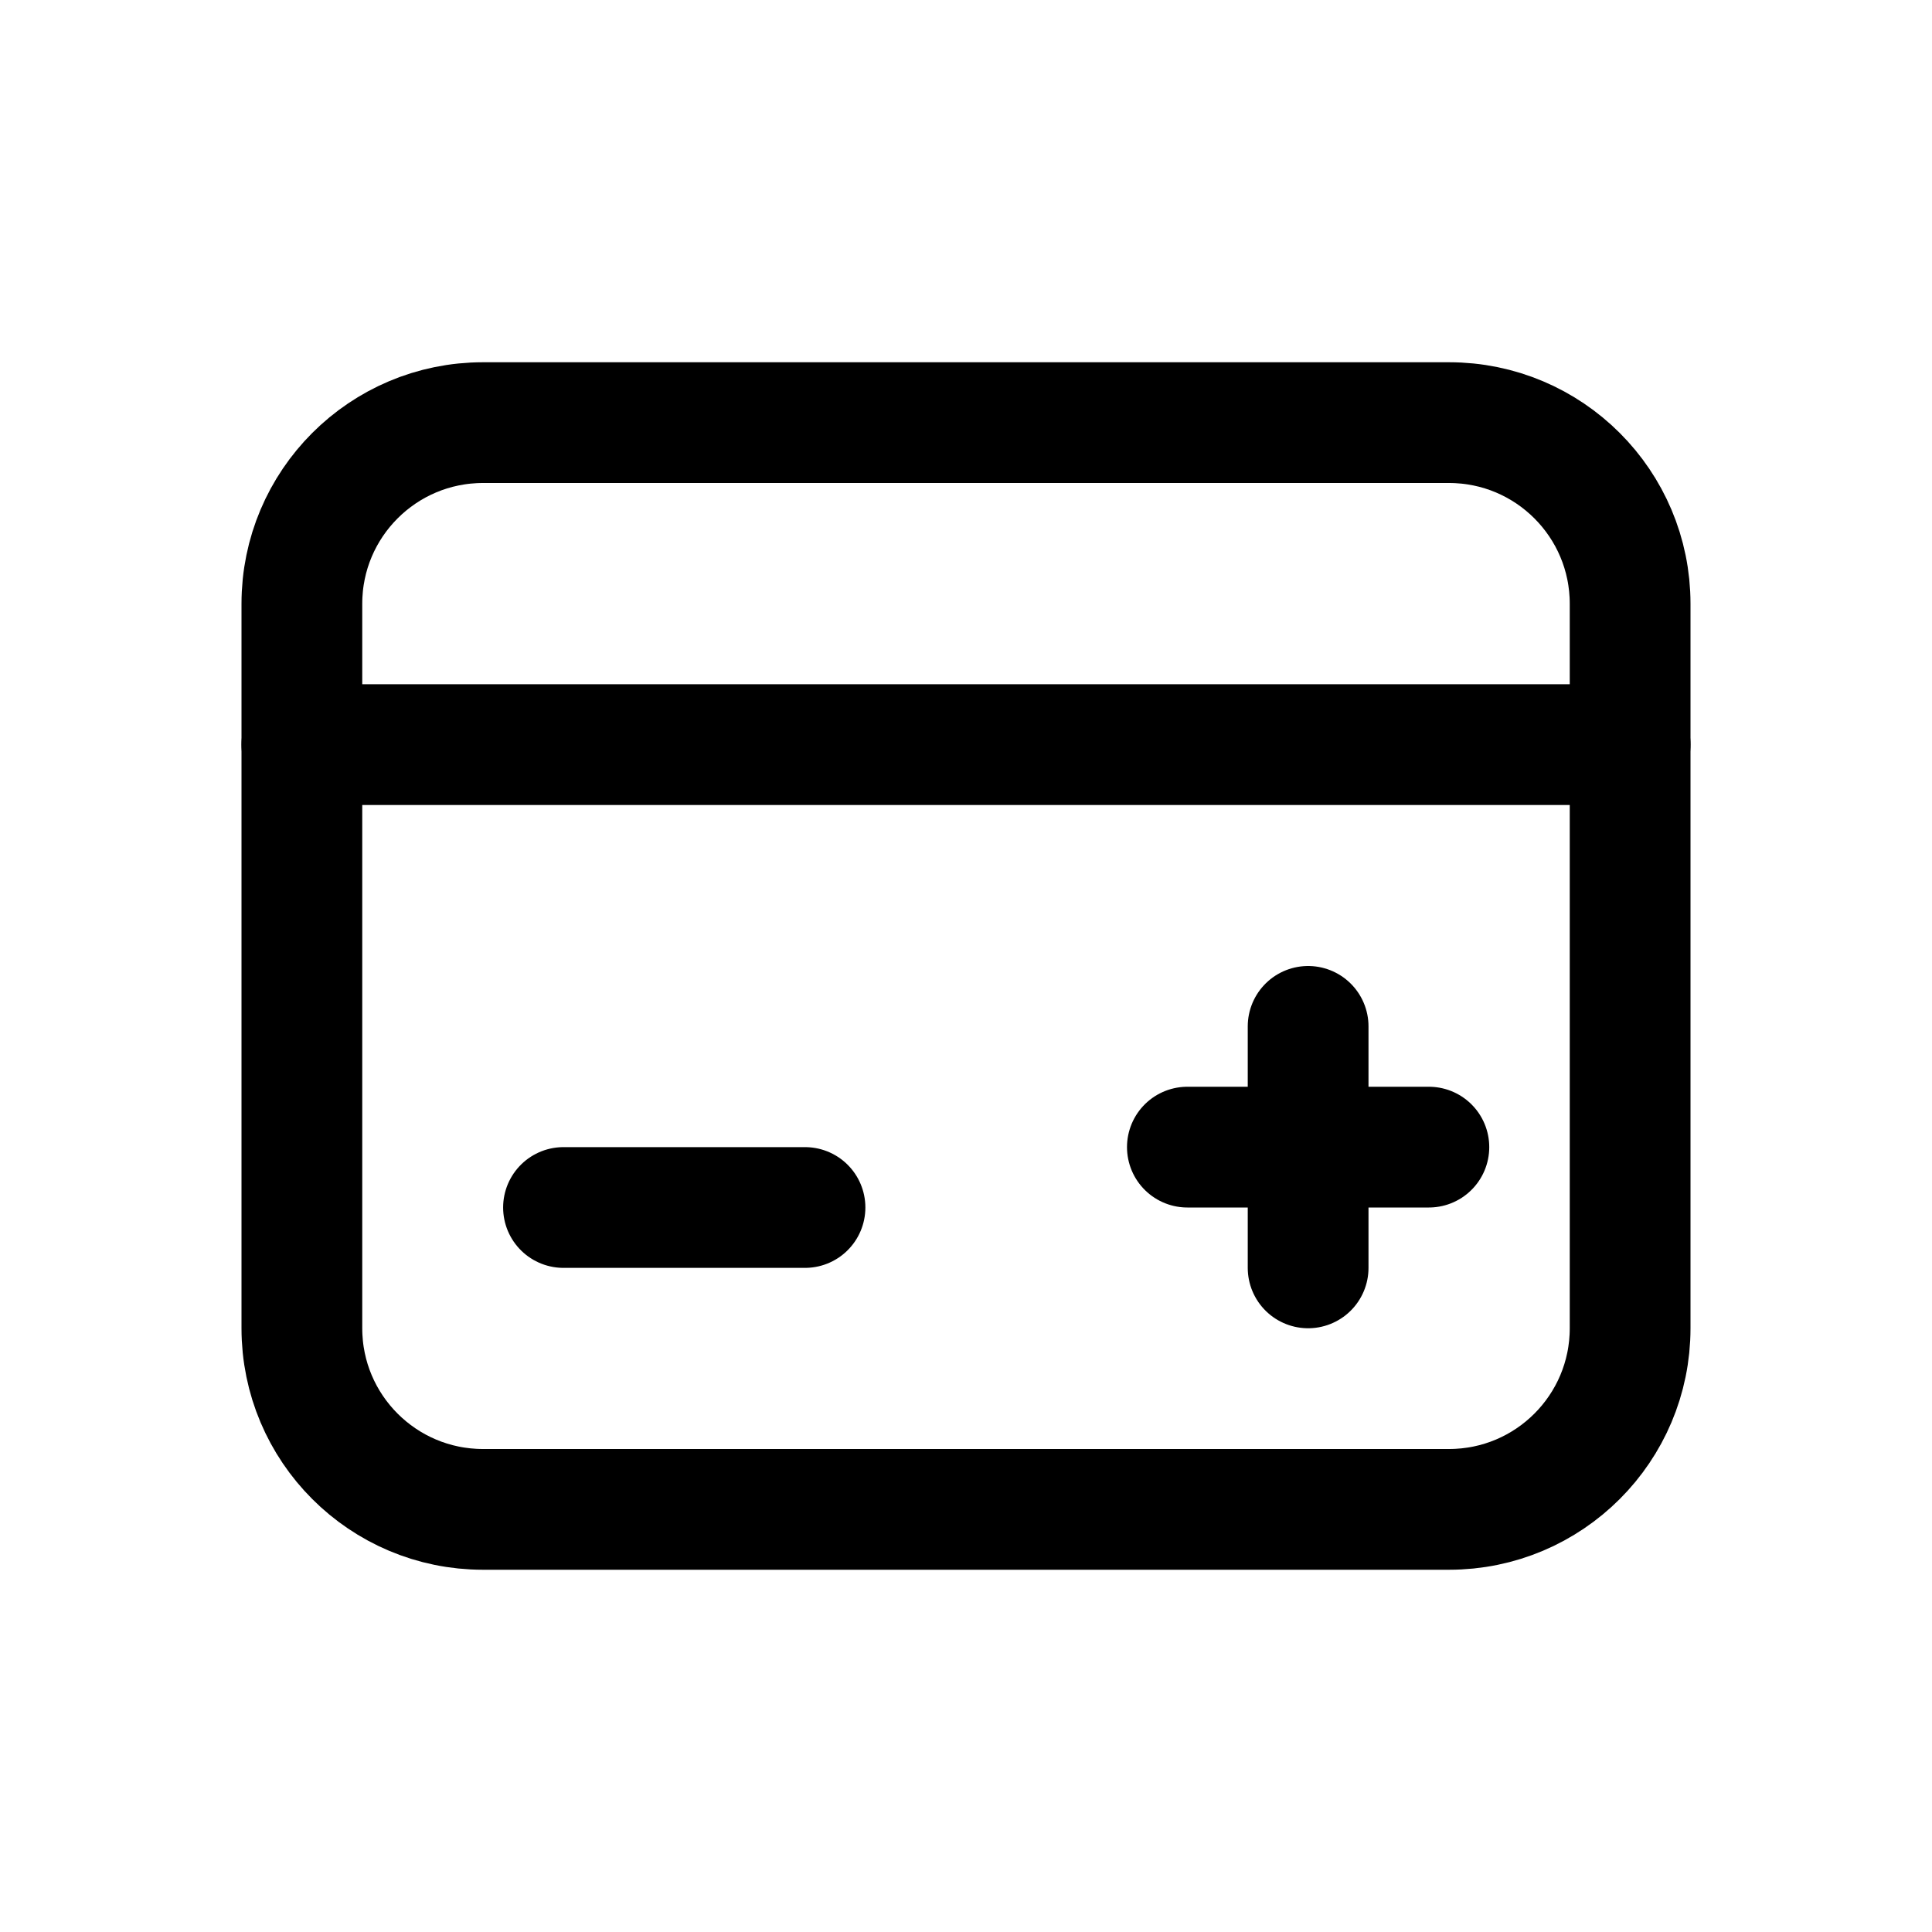
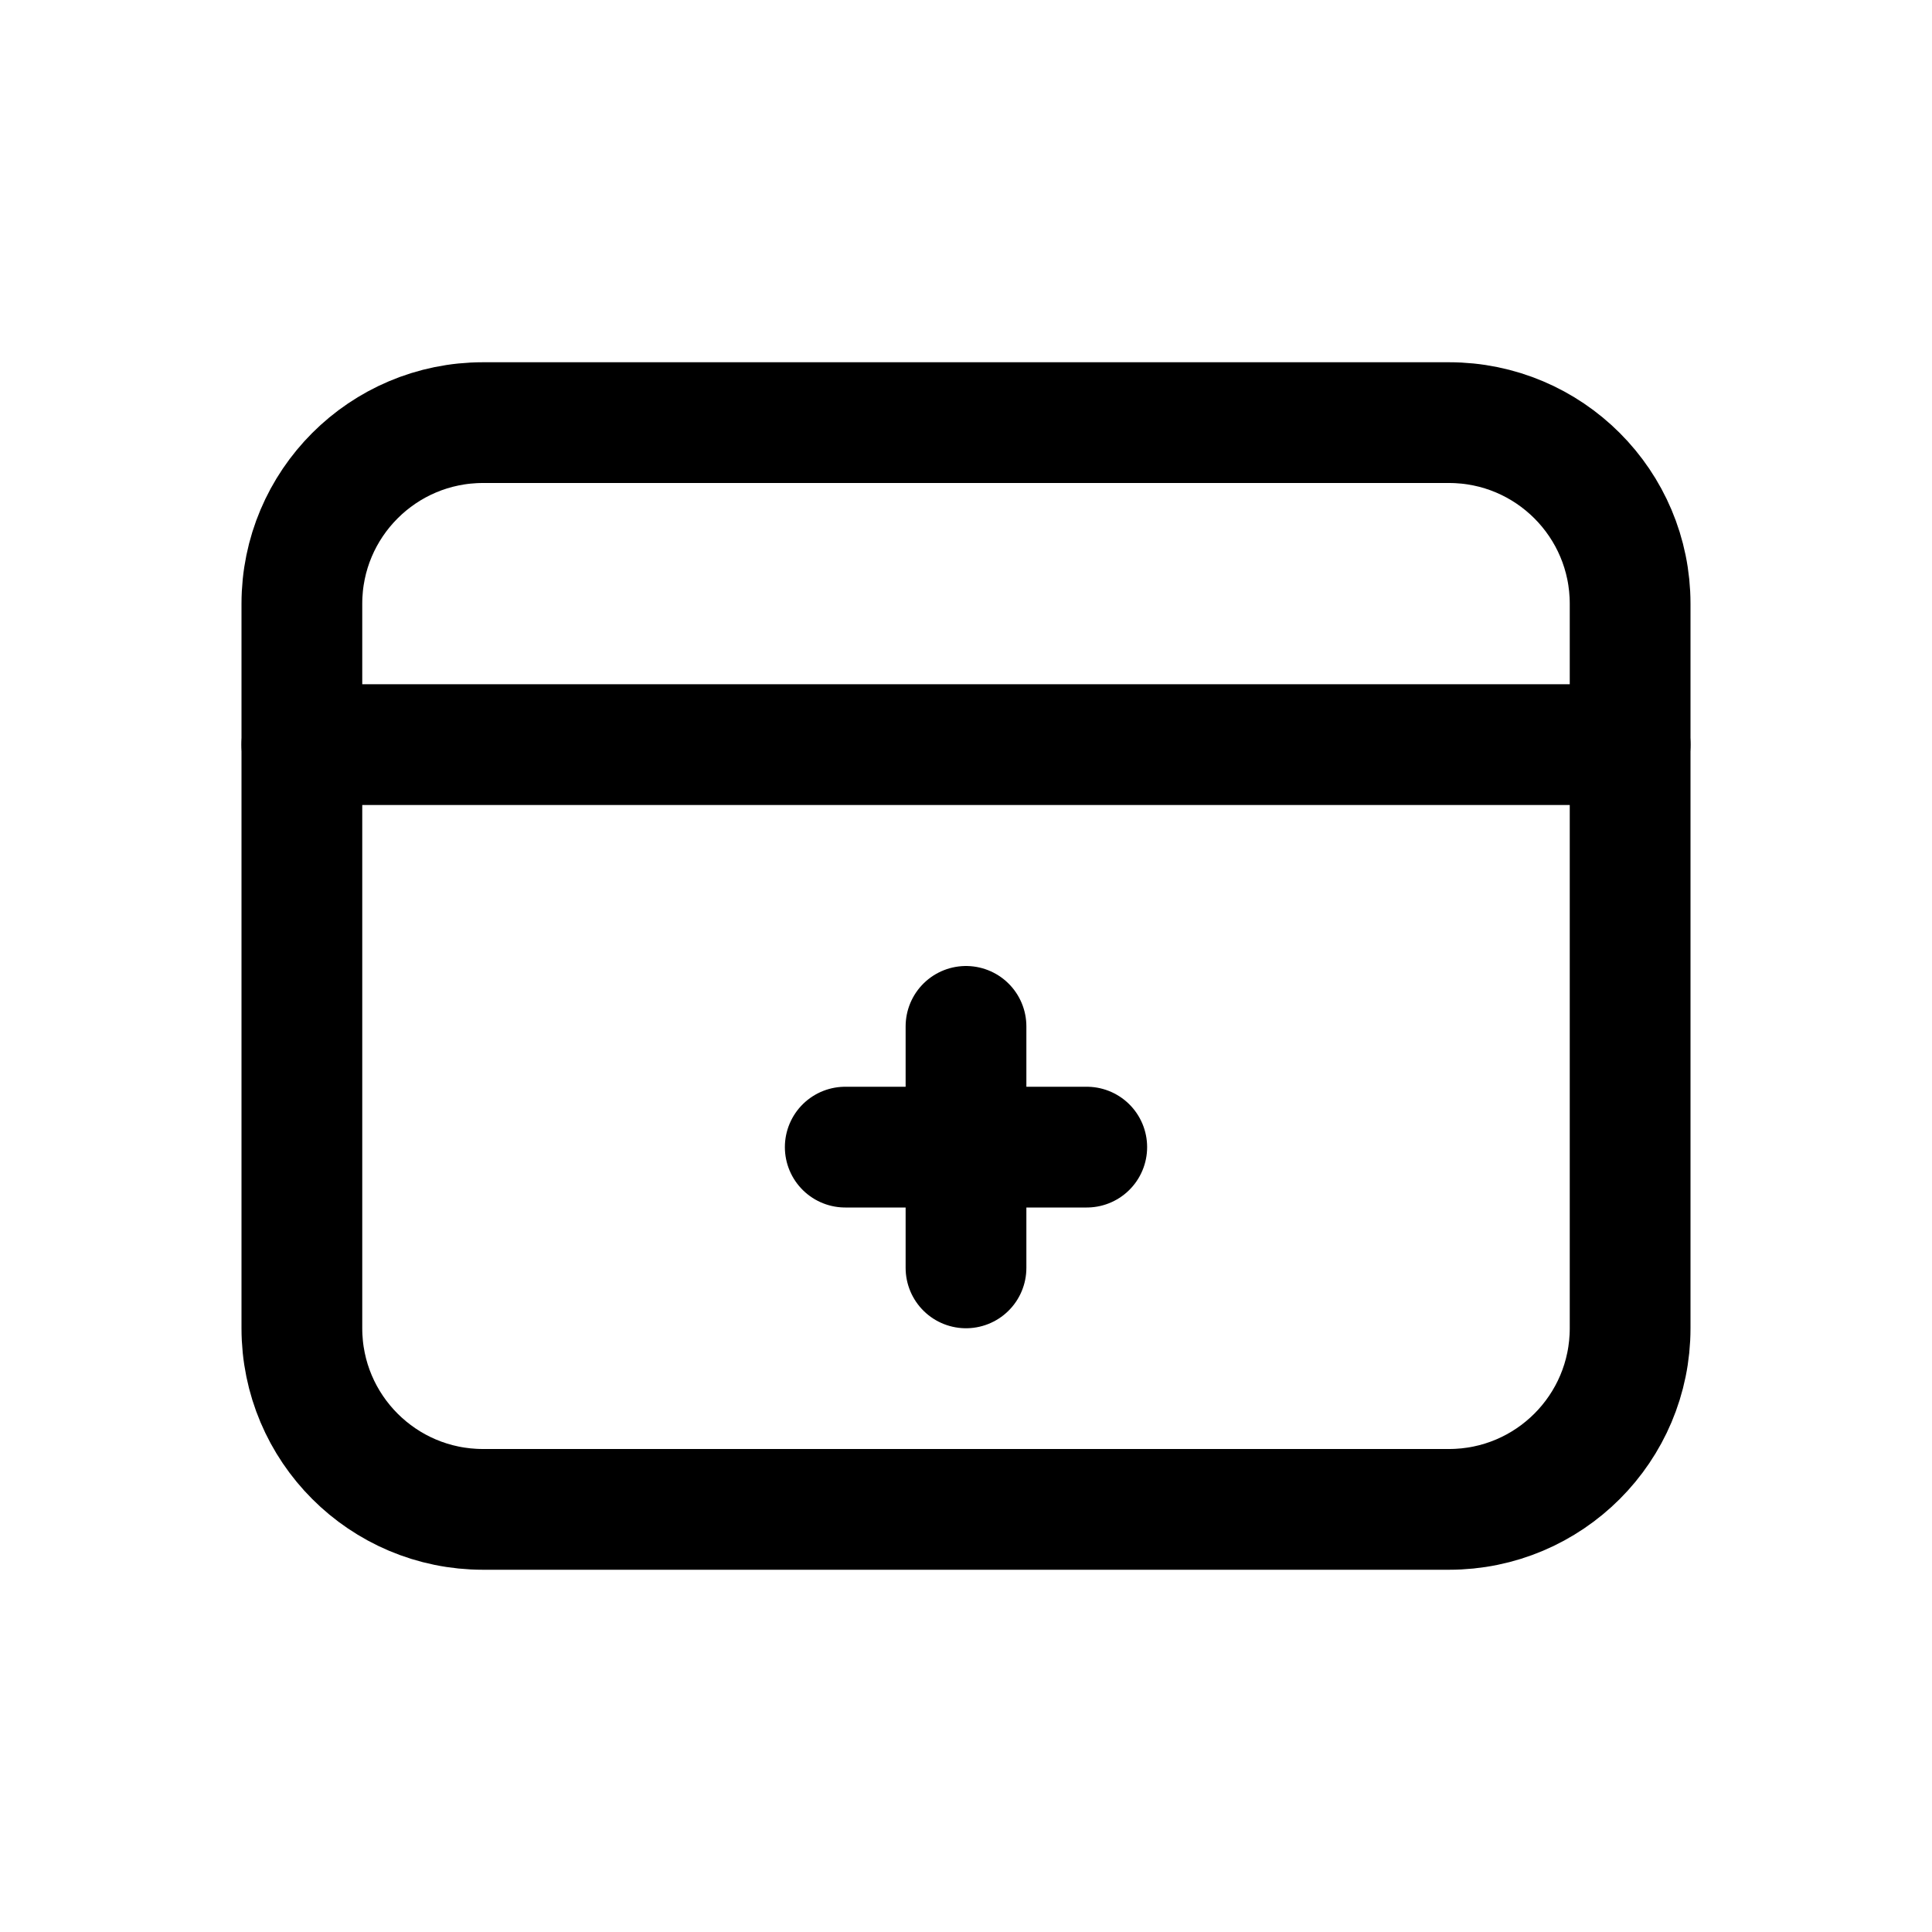
<svg xmlns="http://www.w3.org/2000/svg" viewBox="0 0 24 24" fill="none" stroke="currentColor" stroke-width="1.5" stroke-linecap="round" stroke-linejoin="round">
  <rect x="3.75" y="5.25" width="16.5" height="13.5" rx="2.25" />
-   <path d="M3.75 9.25h16.5M7 15h3" />
-   <path d="M16.25 12.75v3M14.75 14.25h3" />
+   <path d="M3.75 9.25h16.5" />
+   <path d="M12 12.75v3M10.5 14.25h3" />
</svg>
